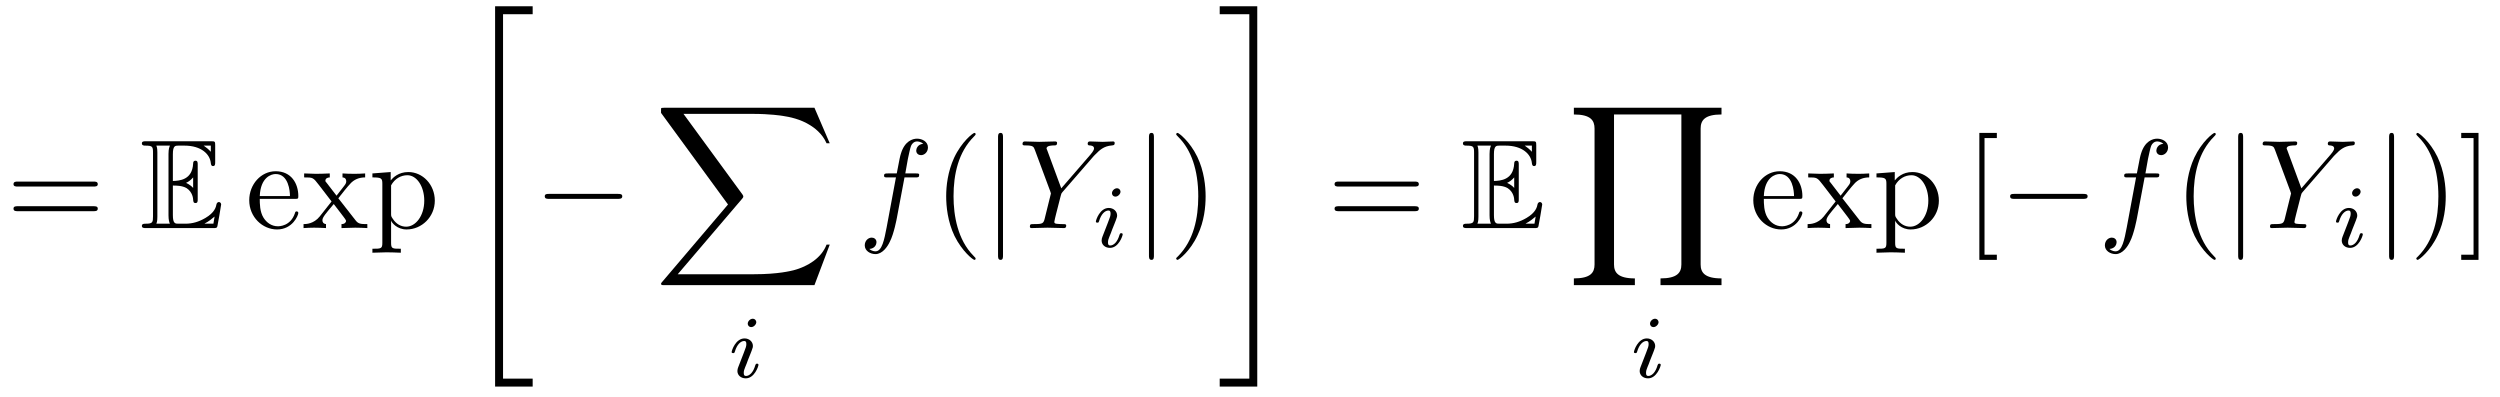
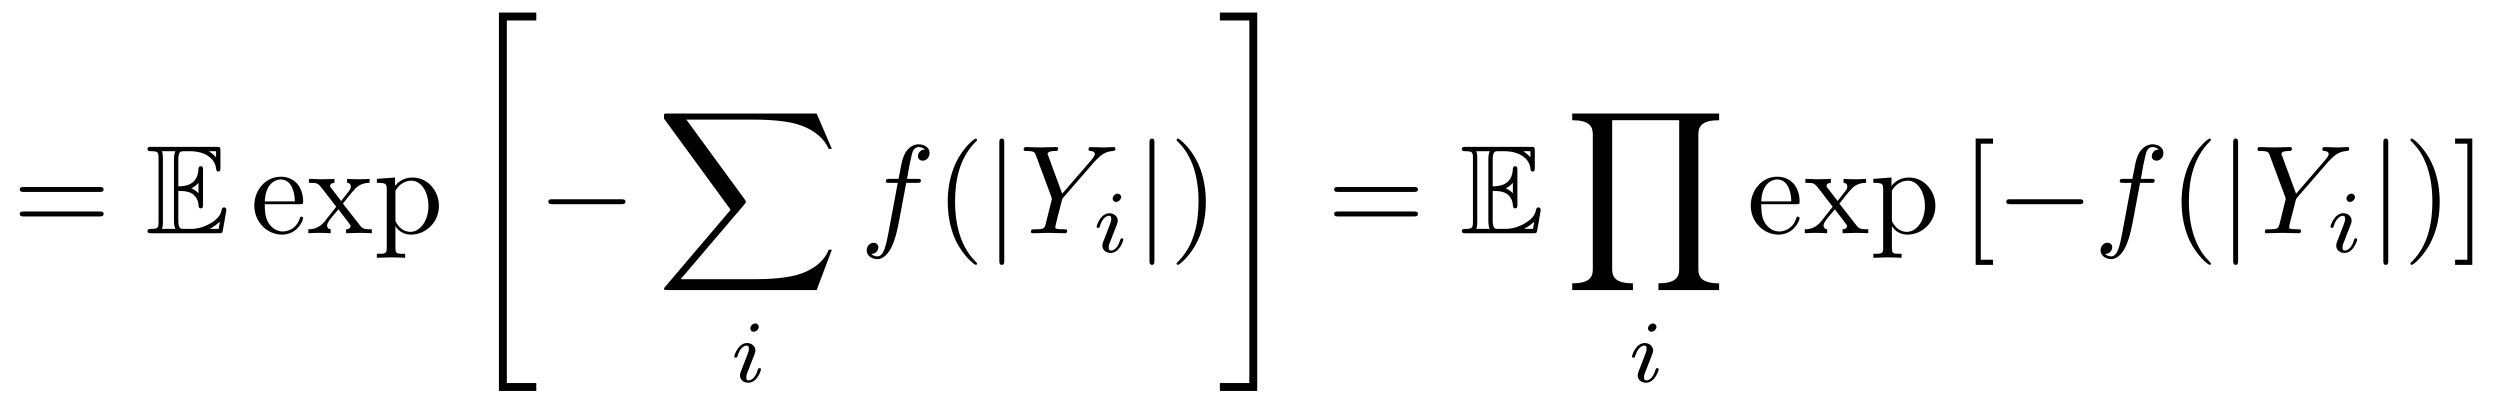
- <svg xmlns="http://www.w3.org/2000/svg" xmlns:xlink="http://www.w3.org/1999/xlink" viewBox="0 0 196.592 31.186" version="1.2">
+ <svg xmlns="http://www.w3.org/2000/svg" xmlns:xlink="http://www.w3.org/1999/xlink" viewBox="0 0 197.592 32.186" version="1.2">
  <defs>
    <g>
      <symbol overflow="visible" id="glyph0-0">
        <path style="stroke:none;" d="" />
      </symbol>
      <symbol overflow="visible" id="glyph0-1">
        <path style="stroke:none;" d="M 6.844 -3.266 C 7 -3.266 7.188 -3.266 7.188 -3.453 C 7.188 -3.656 7 -3.656 6.859 -3.656 L 0.891 -3.656 C 0.75 -3.656 0.562 -3.656 0.562 -3.453 C 0.562 -3.266 0.75 -3.266 0.891 -3.266 Z M 6.859 -1.328 C 7 -1.328 7.188 -1.328 7.188 -1.531 C 7.188 -1.719 7 -1.719 6.844 -1.719 L 0.891 -1.719 C 0.75 -1.719 0.562 -1.719 0.562 -1.531 C 0.562 -1.328 0.75 -1.328 0.891 -1.328 Z M 6.859 -1.328 " />
      </symbol>
      <symbol overflow="visible" id="glyph0-2">
        <path style="stroke:none;" d="M 1.109 -2.516 C 1.172 -4 2.016 -4.25 2.359 -4.25 C 3.375 -4.25 3.484 -2.906 3.484 -2.516 Z M 1.109 -2.297 L 3.891 -2.297 C 4.109 -2.297 4.141 -2.297 4.141 -2.516 C 4.141 -3.5 3.594 -4.469 2.359 -4.469 C 1.203 -4.469 0.281 -3.438 0.281 -2.188 C 0.281 -0.859 1.328 0.109 2.469 0.109 C 3.688 0.109 4.141 -1 4.141 -1.188 C 4.141 -1.281 4.062 -1.312 4 -1.312 C 3.922 -1.312 3.891 -1.25 3.875 -1.172 C 3.531 -0.141 2.625 -0.141 2.531 -0.141 C 2.031 -0.141 1.641 -0.438 1.406 -0.812 C 1.109 -1.281 1.109 -1.938 1.109 -2.297 Z M 1.109 -2.297 " />
      </symbol>
      <symbol overflow="visible" id="glyph0-3">
        <path style="stroke:none;" d="M 2.859 -2.344 C 3.156 -2.719 3.531 -3.203 3.781 -3.469 C 4.094 -3.828 4.5 -3.984 4.969 -3.984 L 4.969 -4.297 C 4.703 -4.281 4.406 -4.266 4.141 -4.266 C 3.844 -4.266 3.312 -4.281 3.188 -4.297 L 3.188 -3.984 C 3.406 -3.969 3.484 -3.844 3.484 -3.672 C 3.484 -3.516 3.375 -3.391 3.328 -3.328 L 2.719 -2.547 L 1.938 -3.562 C 1.844 -3.656 1.844 -3.672 1.844 -3.734 C 1.844 -3.891 2 -3.984 2.188 -3.984 L 2.188 -4.297 C 1.938 -4.281 1.281 -4.266 1.109 -4.266 C 0.906 -4.266 0.438 -4.281 0.172 -4.297 L 0.172 -3.984 C 0.875 -3.984 0.875 -3.984 1.344 -3.375 L 2.328 -2.094 L 1.391 -0.906 C 0.922 -0.328 0.328 -0.312 0.125 -0.312 L 0.125 0 C 0.375 -0.016 0.688 -0.031 0.953 -0.031 C 1.234 -0.031 1.656 -0.016 1.891 0 L 1.891 -0.312 C 1.672 -0.344 1.609 -0.469 1.609 -0.625 C 1.609 -0.844 1.891 -1.172 2.5 -1.891 L 3.266 -0.891 C 3.344 -0.781 3.469 -0.625 3.469 -0.562 C 3.469 -0.469 3.375 -0.312 3.109 -0.312 L 3.109 0 C 3.406 -0.016 3.969 -0.031 4.188 -0.031 C 4.453 -0.031 4.844 -0.016 5.141 0 L 5.141 -0.312 C 4.609 -0.312 4.422 -0.328 4.203 -0.625 Z M 2.859 -2.344 " />
      </symbol>
      <symbol overflow="visible" id="glyph0-4">
        <path style="stroke:none;" d="M 1.719 -3.75 L 1.719 -4.406 L 0.281 -4.297 L 0.281 -3.984 C 0.984 -3.984 1.062 -3.922 1.062 -3.484 L 1.062 1.172 C 1.062 1.625 0.953 1.625 0.281 1.625 L 0.281 1.938 C 0.625 1.922 1.141 1.906 1.391 1.906 C 1.672 1.906 2.172 1.922 2.516 1.938 L 2.516 1.625 C 1.859 1.625 1.75 1.625 1.75 1.172 L 1.75 -0.594 C 1.797 -0.422 2.219 0.109 2.969 0.109 C 4.156 0.109 5.188 -0.875 5.188 -2.156 C 5.188 -3.422 4.234 -4.406 3.109 -4.406 C 2.328 -4.406 1.906 -3.969 1.719 -3.75 Z M 1.75 -1.141 L 1.75 -3.359 C 2.031 -3.875 2.516 -4.156 3.031 -4.156 C 3.766 -4.156 4.359 -3.281 4.359 -2.156 C 4.359 -0.953 3.672 -0.109 2.938 -0.109 C 2.531 -0.109 2.156 -0.312 1.891 -0.719 C 1.75 -0.922 1.75 -0.938 1.75 -1.141 Z M 1.75 -1.141 " />
      </symbol>
      <symbol overflow="visible" id="glyph0-5">
        <path style="stroke:none;" d="M 3.297 2.391 C 3.297 2.359 3.297 2.344 3.125 2.172 C 1.891 0.922 1.562 -0.969 1.562 -2.5 C 1.562 -4.234 1.938 -5.969 3.172 -7.203 C 3.297 -7.328 3.297 -7.344 3.297 -7.375 C 3.297 -7.453 3.266 -7.484 3.203 -7.484 C 3.094 -7.484 2.203 -6.797 1.609 -5.531 C 1.109 -4.438 0.984 -3.328 0.984 -2.5 C 0.984 -1.719 1.094 -0.516 1.641 0.625 C 2.25 1.844 3.094 2.5 3.203 2.5 C 3.266 2.5 3.297 2.469 3.297 2.391 Z M 3.297 2.391 " />
      </symbol>
      <symbol overflow="visible" id="glyph0-6">
        <path style="stroke:none;" d="M 2.875 -2.5 C 2.875 -3.266 2.766 -4.469 2.219 -5.609 C 1.625 -6.828 0.766 -7.484 0.672 -7.484 C 0.609 -7.484 0.562 -7.438 0.562 -7.375 C 0.562 -7.344 0.562 -7.328 0.75 -7.141 C 1.734 -6.156 2.297 -4.578 2.297 -2.5 C 2.297 -0.781 1.938 0.969 0.703 2.219 C 0.562 2.344 0.562 2.359 0.562 2.391 C 0.562 2.453 0.609 2.5 0.672 2.5 C 0.766 2.5 1.672 1.812 2.25 0.547 C 2.766 -0.547 2.875 -1.656 2.875 -2.5 Z M 2.875 -2.5 " />
      </symbol>
      <symbol overflow="visible" id="glyph0-7">
        <path style="stroke:none;" d="M 2.547 2.5 L 2.547 2.094 L 1.578 2.094 L 1.578 -7.078 L 2.547 -7.078 L 2.547 -7.484 L 1.172 -7.484 L 1.172 2.5 Z M 2.547 2.5 " />
      </symbol>
      <symbol overflow="visible" id="glyph0-8">
        <path style="stroke:none;" d="M 1.578 -7.484 L 0.219 -7.484 L 0.219 -7.078 L 1.188 -7.078 L 1.188 2.094 L 0.219 2.094 L 0.219 2.5 L 1.578 2.5 Z M 1.578 -7.484 " />
      </symbol>
      <symbol overflow="visible" id="glyph1-0">
        <path style="stroke:none;" d="" />
      </symbol>
      <symbol overflow="visible" id="glyph1-1">
        <path style="stroke:none;" d="M 2.578 -3.344 C 2.828 -3.344 3.312 -3.344 3.656 -3.141 C 4.141 -2.828 4.172 -2.297 4.172 -2.234 C 4.188 -2.094 4.188 -1.969 4.359 -1.969 C 4.531 -1.969 4.531 -2.109 4.531 -2.281 L 4.531 -4.984 C 4.531 -5.141 4.531 -5.297 4.359 -5.297 C 4.188 -5.297 4.172 -5.156 4.172 -5.078 C 4.109 -3.781 3.094 -3.719 2.578 -3.703 L 2.578 -5.812 C 2.578 -6.484 2.766 -6.484 3.016 -6.484 L 3.484 -6.484 C 4.828 -6.484 5.5 -5.797 5.562 -5.109 C 5.578 -5.031 5.578 -4.875 5.734 -4.875 C 5.906 -4.875 5.906 -5.031 5.906 -5.203 L 5.906 -6.5 C 5.906 -6.812 5.891 -6.828 5.578 -6.828 L 0.484 -6.828 C 0.297 -6.828 0.141 -6.828 0.141 -6.656 C 0.141 -6.484 0.328 -6.484 0.406 -6.484 C 0.984 -6.484 1.016 -6.406 1.016 -5.906 L 1.016 -0.922 C 1.016 -0.453 0.984 -0.344 0.453 -0.344 C 0.312 -0.344 0.141 -0.344 0.141 -0.172 C 0.141 0 0.297 0 0.484 0 L 5.766 0 C 5.953 0 6.047 0 6.078 -0.141 C 6.094 -0.156 6.375 -1.812 6.375 -1.859 C 6.375 -1.969 6.281 -2.047 6.203 -2.047 C 6.062 -2.047 6.016 -1.906 6.016 -1.906 C 5.969 -1.641 5.859 -1.219 5.141 -0.797 C 4.609 -0.484 4.109 -0.344 3.562 -0.344 L 3.016 -0.344 C 2.766 -0.344 2.578 -0.344 2.578 -1.016 Z M 5.562 -6.484 L 5.562 -6 C 5.391 -6.188 5.203 -6.344 5 -6.484 Z M 3.625 -3.562 C 3.781 -3.625 4 -3.781 4.172 -3.984 L 4.172 -3.156 C 3.938 -3.422 3.625 -3.547 3.625 -3.547 Z M 1.359 -5.938 C 1.359 -6.047 1.359 -6.297 1.281 -6.484 L 2.344 -6.484 C 2.234 -6.25 2.234 -5.922 2.234 -5.828 L 2.234 -1 C 2.234 -0.641 2.297 -0.438 2.344 -0.344 L 1.281 -0.344 C 1.359 -0.531 1.359 -0.781 1.359 -0.891 Z M 5.078 -0.344 L 5.078 -0.359 C 5.391 -0.516 5.656 -0.734 5.859 -0.906 C 5.859 -0.875 5.781 -0.422 5.766 -0.344 Z M 5.078 -0.344 " />
      </symbol>
      <symbol overflow="visible" id="glyph2-0">
        <path style="stroke:none;" d="" />
      </symbol>
      <symbol overflow="visible" id="glyph2-1">
        <path style="stroke:none;" d="M 2.734 29.5 L 5.688 29.5 L 5.688 28.875 L 3.359 28.875 L 3.359 0.219 L 5.688 0.219 L 5.688 -0.406 L 2.734 -0.406 Z M 2.734 29.5 " />
      </symbol>
      <symbol overflow="visible" id="glyph2-2">
        <path style="stroke:none;" d="M 12.625 13.953 L 13.828 10.766 L 13.578 10.766 C 13.188 11.797 12.125 12.484 10.984 12.781 C 10.781 12.828 9.797 13.094 7.891 13.094 L 1.875 13.094 L 6.953 7.141 C 7.016 7.062 7.031 7.031 7.031 6.984 C 7.031 6.953 7.031 6.922 6.969 6.828 L 2.328 0.484 L 7.781 0.484 C 9.125 0.484 10.031 0.625 10.125 0.641 C 10.656 0.719 11.531 0.891 12.312 1.391 C 12.562 1.547 13.234 2 13.578 2.797 L 13.828 2.797 L 12.625 0 L 0.844 0 C 0.609 0 0.594 0.016 0.562 0.062 C 0.562 0.094 0.562 0.297 0.562 0.406 L 5.828 7.609 L 0.672 13.672 C 0.562 13.781 0.562 13.844 0.562 13.844 C 0.562 13.953 0.656 13.953 0.844 13.953 Z M 12.625 13.953 " />
      </symbol>
      <symbol overflow="visible" id="glyph2-3">
        <path style="stroke:none;" d="M 2.438 28.875 L 0.109 28.875 L 0.109 29.5 L 3.062 29.5 L 3.062 -0.406 L 0.109 -0.406 L 0.109 0.219 L 2.438 0.219 Z M 2.438 28.875 " />
      </symbol>
      <symbol overflow="visible" id="glyph2-4">
        <path style="stroke:none;" d="M 12.172 13.953 L 12.172 13.422 C 10.844 13.422 10.531 12.953 10.531 12.328 L 10.531 1.641 C 10.531 0.984 10.859 0.531 12.172 0.531 L 12.172 0 L 0.562 0 L 0.562 0.531 C 1.891 0.531 2.188 1 2.188 1.641 L 2.188 12.328 C 2.188 12.969 1.875 13.422 0.562 13.422 L 0.562 13.953 L 5.359 13.953 L 5.359 13.422 C 4.031 13.422 3.719 12.953 3.719 12.328 L 3.719 0.531 L 9.016 0.531 L 9.016 12.328 C 9.016 12.969 8.688 13.422 7.375 13.422 L 7.375 13.953 Z M 12.172 13.953 " />
      </symbol>
      <symbol overflow="visible" id="glyph3-0">
        <path style="stroke:none;" d="" />
      </symbol>
      <symbol overflow="visible" id="glyph3-1">
        <path style="stroke:none;" d="M 6.562 -2.297 C 6.734 -2.297 6.922 -2.297 6.922 -2.5 C 6.922 -2.688 6.734 -2.688 6.562 -2.688 L 1.172 -2.688 C 1 -2.688 0.828 -2.688 0.828 -2.5 C 0.828 -2.297 1 -2.297 1.172 -2.297 Z M 6.562 -2.297 " />
      </symbol>
      <symbol overflow="visible" id="glyph3-2">
        <path style="stroke:none;" d="M 1.578 -7.125 C 1.578 -7.297 1.578 -7.484 1.391 -7.484 C 1.188 -7.484 1.188 -7.297 1.188 -7.125 L 1.188 2.141 C 1.188 2.312 1.188 2.5 1.391 2.5 C 1.578 2.5 1.578 2.312 1.578 2.141 Z M 1.578 -7.125 " />
      </symbol>
      <symbol overflow="visible" id="glyph4-0">
        <path style="stroke:none;" d="" />
      </symbol>
      <symbol overflow="visible" id="glyph4-1">
        <path style="stroke:none;" d="M 2.266 -4.359 C 2.266 -4.469 2.172 -4.625 1.984 -4.625 C 1.797 -4.625 1.594 -4.438 1.594 -4.234 C 1.594 -4.125 1.672 -3.969 1.875 -3.969 C 2.062 -3.969 2.266 -4.172 2.266 -4.359 Z M 0.844 -0.812 C 0.812 -0.719 0.781 -0.641 0.781 -0.516 C 0.781 -0.188 1.047 0.062 1.438 0.062 C 2.125 0.062 2.438 -0.891 2.438 -1 C 2.438 -1.094 2.344 -1.094 2.328 -1.094 C 2.234 -1.094 2.219 -1.047 2.188 -0.969 C 2.031 -0.406 1.734 -0.125 1.453 -0.125 C 1.312 -0.125 1.281 -0.219 1.281 -0.375 C 1.281 -0.531 1.328 -0.656 1.391 -0.812 C 1.469 -1 1.547 -1.188 1.609 -1.375 C 1.672 -1.547 1.938 -2.172 1.953 -2.266 C 1.984 -2.328 2 -2.406 2 -2.484 C 2 -2.812 1.719 -3.078 1.344 -3.078 C 0.641 -3.078 0.328 -2.125 0.328 -2 C 0.328 -1.922 0.422 -1.922 0.453 -1.922 C 0.547 -1.922 0.547 -1.953 0.578 -2.031 C 0.75 -2.625 1.062 -2.875 1.312 -2.875 C 1.422 -2.875 1.484 -2.828 1.484 -2.641 C 1.484 -2.469 1.453 -2.375 1.281 -1.938 Z M 0.844 -0.812 " />
      </symbol>
      <symbol overflow="visible" id="glyph5-0">
        <path style="stroke:none;" d="" />
      </symbol>
      <symbol overflow="visible" id="glyph5-1">
        <path style="stroke:none;" d="M 3.656 -3.984 L 4.516 -3.984 C 4.719 -3.984 4.812 -3.984 4.812 -4.188 C 4.812 -4.297 4.719 -4.297 4.547 -4.297 L 3.719 -4.297 L 3.922 -5.438 C 3.969 -5.641 4.109 -6.344 4.172 -6.469 C 4.25 -6.656 4.422 -6.812 4.641 -6.812 C 4.672 -6.812 4.938 -6.812 5.125 -6.625 C 4.688 -6.594 4.578 -6.234 4.578 -6.094 C 4.578 -5.859 4.766 -5.734 4.953 -5.734 C 5.219 -5.734 5.5 -5.969 5.5 -6.344 C 5.5 -6.797 5.047 -7.031 4.641 -7.031 C 4.297 -7.031 3.672 -6.844 3.375 -5.859 C 3.312 -5.656 3.281 -5.547 3.047 -4.297 L 2.359 -4.297 C 2.156 -4.297 2.047 -4.297 2.047 -4.109 C 2.047 -3.984 2.141 -3.984 2.328 -3.984 L 2.984 -3.984 L 2.25 -0.047 C 2.062 0.922 1.891 1.828 1.375 1.828 C 1.328 1.828 1.094 1.828 0.891 1.641 C 1.359 1.609 1.453 1.25 1.453 1.109 C 1.453 0.875 1.266 0.75 1.078 0.75 C 0.812 0.75 0.531 0.984 0.531 1.359 C 0.531 1.797 0.969 2.047 1.375 2.047 C 1.922 2.047 2.328 1.453 2.5 1.078 C 2.828 0.453 3.047 -0.75 3.062 -0.828 Z M 3.656 -3.984 " />
      </symbol>
      <symbol overflow="visible" id="glyph5-2">
        <path style="stroke:none;" d="M 5.953 -5.672 L 6.094 -5.812 C 6.391 -6.109 6.719 -6.453 7.391 -6.5 C 7.5 -6.516 7.594 -6.516 7.594 -6.688 C 7.594 -6.766 7.547 -6.812 7.469 -6.812 C 7.203 -6.812 6.922 -6.781 6.656 -6.781 C 6.312 -6.781 5.969 -6.812 5.656 -6.812 C 5.594 -6.812 5.469 -6.812 5.469 -6.625 C 5.469 -6.516 5.562 -6.5 5.609 -6.5 C 5.688 -6.5 5.969 -6.484 5.969 -6.266 C 5.969 -6.094 5.734 -5.844 5.703 -5.797 L 3.391 -3.125 L 2.297 -6.094 C 2.234 -6.234 2.234 -6.25 2.234 -6.266 C 2.234 -6.5 2.719 -6.5 2.828 -6.5 C 2.953 -6.5 3.062 -6.5 3.062 -6.703 C 3.062 -6.812 2.938 -6.812 2.906 -6.812 C 2.625 -6.812 1.938 -6.781 1.656 -6.781 C 1.406 -6.781 0.781 -6.812 0.531 -6.812 C 0.484 -6.812 0.344 -6.812 0.344 -6.609 C 0.344 -6.5 0.453 -6.5 0.578 -6.5 C 1.172 -6.5 1.219 -6.406 1.312 -6.156 L 2.531 -2.875 C 2.547 -2.844 2.578 -2.734 2.578 -2.719 C 2.578 -2.688 2.172 -1.078 2.125 -0.891 C 2 -0.344 1.984 -0.312 1.188 -0.312 C 1 -0.312 0.922 -0.312 0.922 -0.109 C 0.922 0 1.031 0 1.062 0 C 1.328 0 2.031 -0.031 2.312 -0.031 C 2.594 -0.031 3.312 0 3.594 0 C 3.656 0 3.781 0 3.781 -0.203 C 3.781 -0.312 3.688 -0.312 3.5 -0.312 C 3.484 -0.312 3.297 -0.312 3.125 -0.328 C 2.906 -0.344 2.844 -0.375 2.844 -0.484 C 2.844 -0.562 2.938 -0.906 2.984 -1.109 L 3.344 -2.516 C 3.391 -2.719 3.406 -2.734 3.484 -2.828 Z M 5.953 -5.672 " />
      </symbol>
    </g>
  </defs>
  <g id="surface1">
    <g style="fill:rgb(0%,0%,0%);fill-opacity:1;">
-       <use xlink:href="#glyph0-1" x="0.5" y="17.935" />
+       <use xlink:href="#glyph0-1" x="1" y="18.435" />
    </g>
    <g style="fill:rgb(0%,0%,0%);fill-opacity:1;">
-       <use xlink:href="#glyph1-1" x="11.016" y="17.935" />
+       <use xlink:href="#glyph1-1" x="11.516" y="18.435" />
    </g>
    <g style="fill:rgb(0%,0%,0%);fill-opacity:1;">
-       <use xlink:href="#glyph0-2" x="19.318" y="17.935" />
-       <use xlink:href="#glyph0-3" x="23.745" y="17.935" />
-       <use xlink:href="#glyph0-4" x="29.004" y="17.935" />
+       <use xlink:href="#glyph0-2" x="19.818" y="18.435" />
+       <use xlink:href="#glyph0-3" x="24.245" y="18.435" />
+       <use xlink:href="#glyph0-4" x="29.504" y="18.435" />
    </g>
    <g style="fill:rgb(0%,0%,0%);fill-opacity:1;">
-       <use xlink:href="#glyph2-1" x="36.199" y="0.899" />
+       <use xlink:href="#glyph2-1" x="36.699" y="1.399" />
    </g>
    <g style="fill:rgb(0%,0%,0%);fill-opacity:1;">
-       <use xlink:href="#glyph3-1" x="42.011" y="17.935" />
+       <use xlink:href="#glyph3-1" x="42.511" y="18.435" />
    </g>
    <g style="fill:rgb(0%,0%,0%);fill-opacity:1;">
-       <use xlink:href="#glyph2-2" x="51.42" y="8.471" />
+       <use xlink:href="#glyph2-2" x="51.92" y="8.971" />
    </g>
    <g style="fill:rgb(0%,0%,0%);fill-opacity:1;">
-       <use xlink:href="#glyph4-1" x="57.206" y="29.69" />
+       <use xlink:href="#glyph4-1" x="57.706" y="30.19" />
    </g>
    <g style="fill:rgb(0%,0%,0%);fill-opacity:1;">
-       <use xlink:href="#glyph5-1" x="67.471" y="17.935" />
+       <use xlink:href="#glyph5-1" x="67.971" y="18.435" />
    </g>
    <g style="fill:rgb(0%,0%,0%);fill-opacity:1;">
-       <use xlink:href="#glyph0-5" x="73.421" y="17.935" />
+       <use xlink:href="#glyph0-5" x="73.921" y="18.435" />
    </g>
    <g style="fill:rgb(0%,0%,0%);fill-opacity:1;">
-       <use xlink:href="#glyph3-2" x="77.295" y="17.935" />
+       <use xlink:href="#glyph3-2" x="77.795" y="18.435" />
    </g>
    <g style="fill:rgb(0%,0%,0%);fill-opacity:1;">
-       <use xlink:href="#glyph5-2" x="80.063" y="17.935" />
+       <use xlink:href="#glyph5-2" x="80.563" y="18.435" />
    </g>
    <g style="fill:rgb(0%,0%,0%);fill-opacity:1;">
-       <use xlink:href="#glyph4-1" x="85.847" y="19.43" />
+       <use xlink:href="#glyph4-1" x="86.347" y="19.93" />
    </g>
    <g style="fill:rgb(0%,0%,0%);fill-opacity:1;">
-       <use xlink:href="#glyph3-2" x="89.163" y="17.935" />
+       <use xlink:href="#glyph3-2" x="89.663" y="18.435" />
    </g>
    <g style="fill:rgb(0%,0%,0%);fill-opacity:1;">
-       <use xlink:href="#glyph0-6" x="91.931" y="17.935" />
+       <use xlink:href="#glyph0-6" x="92.431" y="18.435" />
    </g>
    <g style="fill:rgb(0%,0%,0%);fill-opacity:1;">
-       <use xlink:href="#glyph2-3" x="95.805" y="0.899" />
+       <use xlink:href="#glyph2-3" x="96.305" y="1.399" />
    </g>
    <g style="fill:rgb(0%,0%,0%);fill-opacity:1;">
-       <use xlink:href="#glyph0-1" x="104.384" y="17.935" />
+       <use xlink:href="#glyph0-1" x="104.884" y="18.435" />
    </g>
    <g style="fill:rgb(0%,0%,0%);fill-opacity:1;">
-       <use xlink:href="#glyph1-1" x="114.9" y="17.935" />
+       <use xlink:href="#glyph1-1" x="115.4" y="18.435" />
    </g>
    <g style="fill:rgb(0%,0%,0%);fill-opacity:1;">
-       <use xlink:href="#glyph2-4" x="123.202" y="8.471" />
+       <use xlink:href="#glyph2-4" x="123.702" y="8.971" />
    </g>
    <g style="fill:rgb(0%,0%,0%);fill-opacity:1;">
-       <use xlink:href="#glyph4-1" x="128.158" y="29.69" />
+       <use xlink:href="#glyph4-1" x="128.658" y="30.19" />
    </g>
    <g style="fill:rgb(0%,0%,0%);fill-opacity:1;">
-       <use xlink:href="#glyph0-2" x="137.593" y="17.935" />
-       <use xlink:href="#glyph0-3" x="142.02" y="17.935" />
-       <use xlink:href="#glyph0-4" x="147.279" y="17.935" />
+       <use xlink:href="#glyph0-2" x="138.093" y="18.435" />
+       <use xlink:href="#glyph0-3" x="142.52" y="18.435" />
+       <use xlink:href="#glyph0-4" x="147.779" y="18.435" />
    </g>
    <g style="fill:rgb(0%,0%,0%);fill-opacity:1;">
-       <use xlink:href="#glyph0-7" x="154.478" y="17.935" />
+       <use xlink:href="#glyph0-7" x="154.978" y="18.435" />
    </g>
    <g style="fill:rgb(0%,0%,0%);fill-opacity:1;">
-       <use xlink:href="#glyph3-1" x="157.241" y="17.935" />
+       <use xlink:href="#glyph3-1" x="157.741" y="18.435" />
    </g>
    <g style="fill:rgb(0%,0%,0%);fill-opacity:1;">
-       <use xlink:href="#glyph5-1" x="164.99" y="17.935" />
+       <use xlink:href="#glyph5-1" x="165.49" y="18.435" />
    </g>
    <g style="fill:rgb(0%,0%,0%);fill-opacity:1;">
-       <use xlink:href="#glyph0-5" x="170.94" y="17.935" />
+       <use xlink:href="#glyph0-5" x="171.44" y="18.435" />
    </g>
    <g style="fill:rgb(0%,0%,0%);fill-opacity:1;">
-       <use xlink:href="#glyph3-2" x="174.814" y="17.935" />
+       <use xlink:href="#glyph3-2" x="175.314" y="18.435" />
    </g>
    <g style="fill:rgb(0%,0%,0%);fill-opacity:1;">
-       <use xlink:href="#glyph5-2" x="177.582" y="17.935" />
+       <use xlink:href="#glyph5-2" x="178.082" y="18.435" />
    </g>
    <g style="fill:rgb(0%,0%,0%);fill-opacity:1;">
-       <use xlink:href="#glyph4-1" x="183.366" y="19.43" />
+       <use xlink:href="#glyph4-1" x="183.866" y="19.93" />
    </g>
    <g style="fill:rgb(0%,0%,0%);fill-opacity:1;">
-       <use xlink:href="#glyph3-2" x="186.683" y="17.935" />
+       <use xlink:href="#glyph3-2" x="187.183" y="18.435" />
    </g>
    <g style="fill:rgb(0%,0%,0%);fill-opacity:1;">
-       <use xlink:href="#glyph0-6" x="189.45" y="17.935" />
-       <use xlink:href="#glyph0-8" x="193.324" y="17.935" />
+       <use xlink:href="#glyph0-6" x="189.95" y="18.435" />
+       <use xlink:href="#glyph0-8" x="193.824" y="18.435" />
    </g>
  </g>
</svg>
